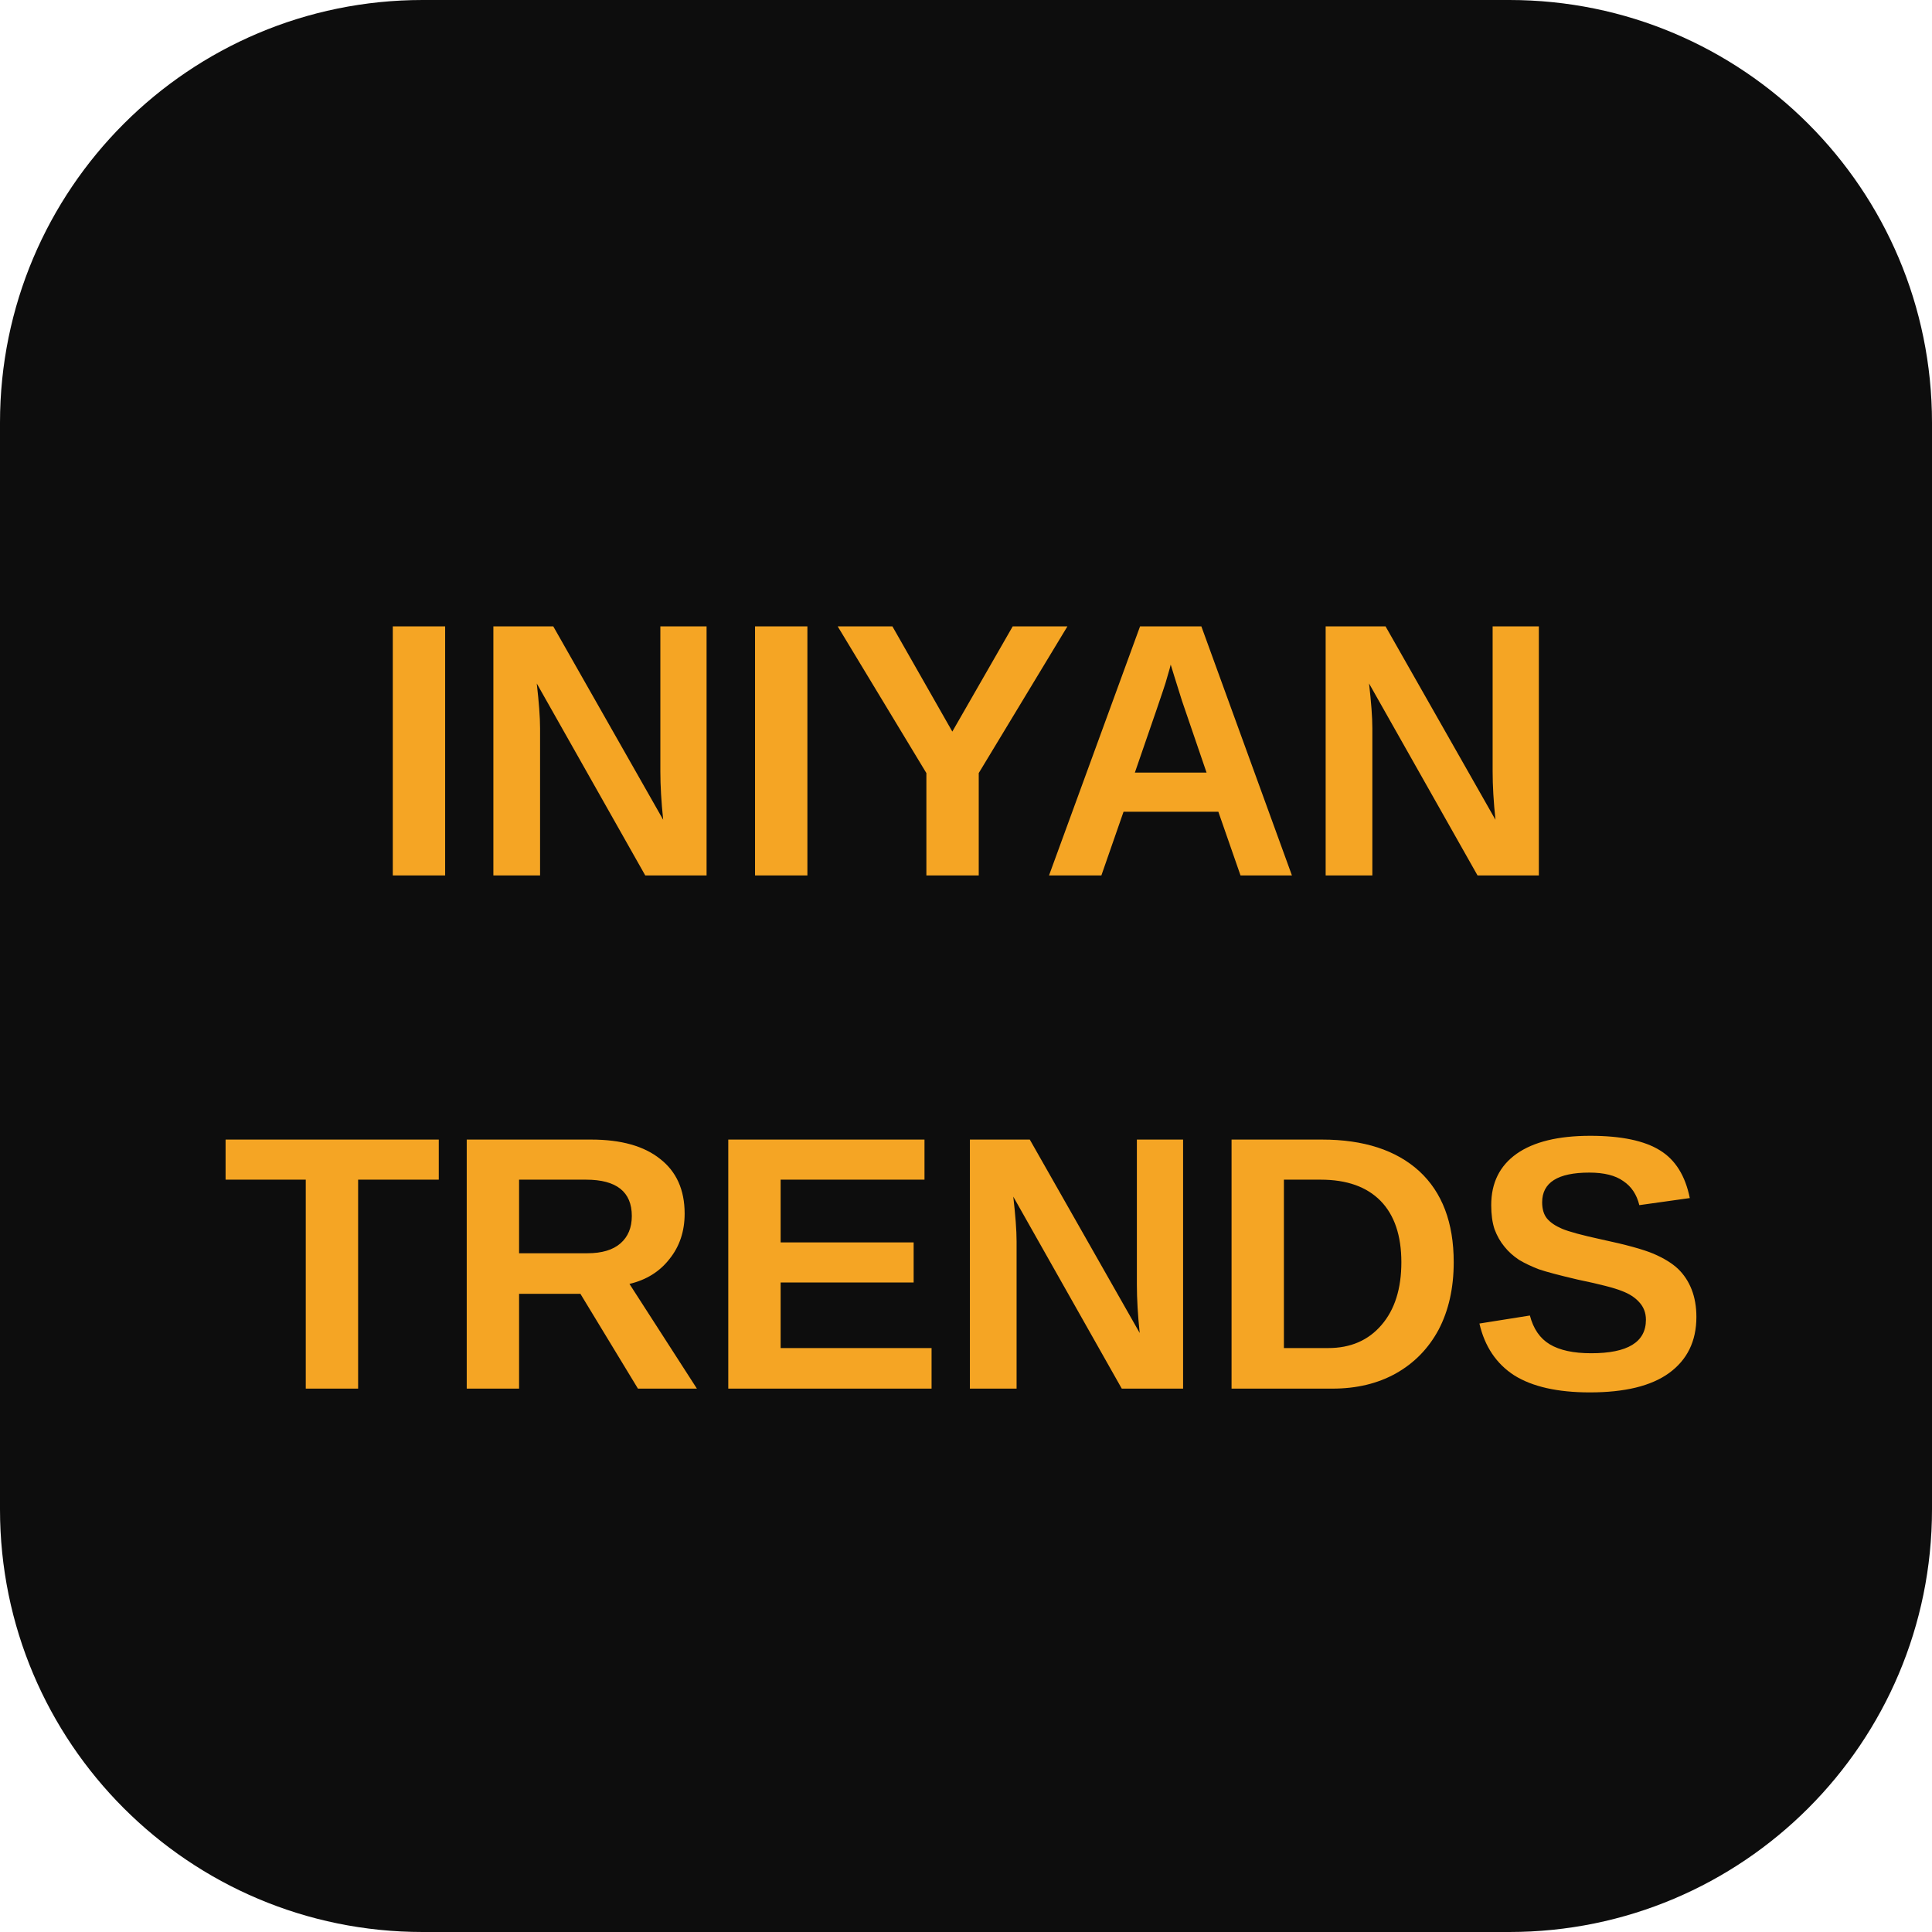
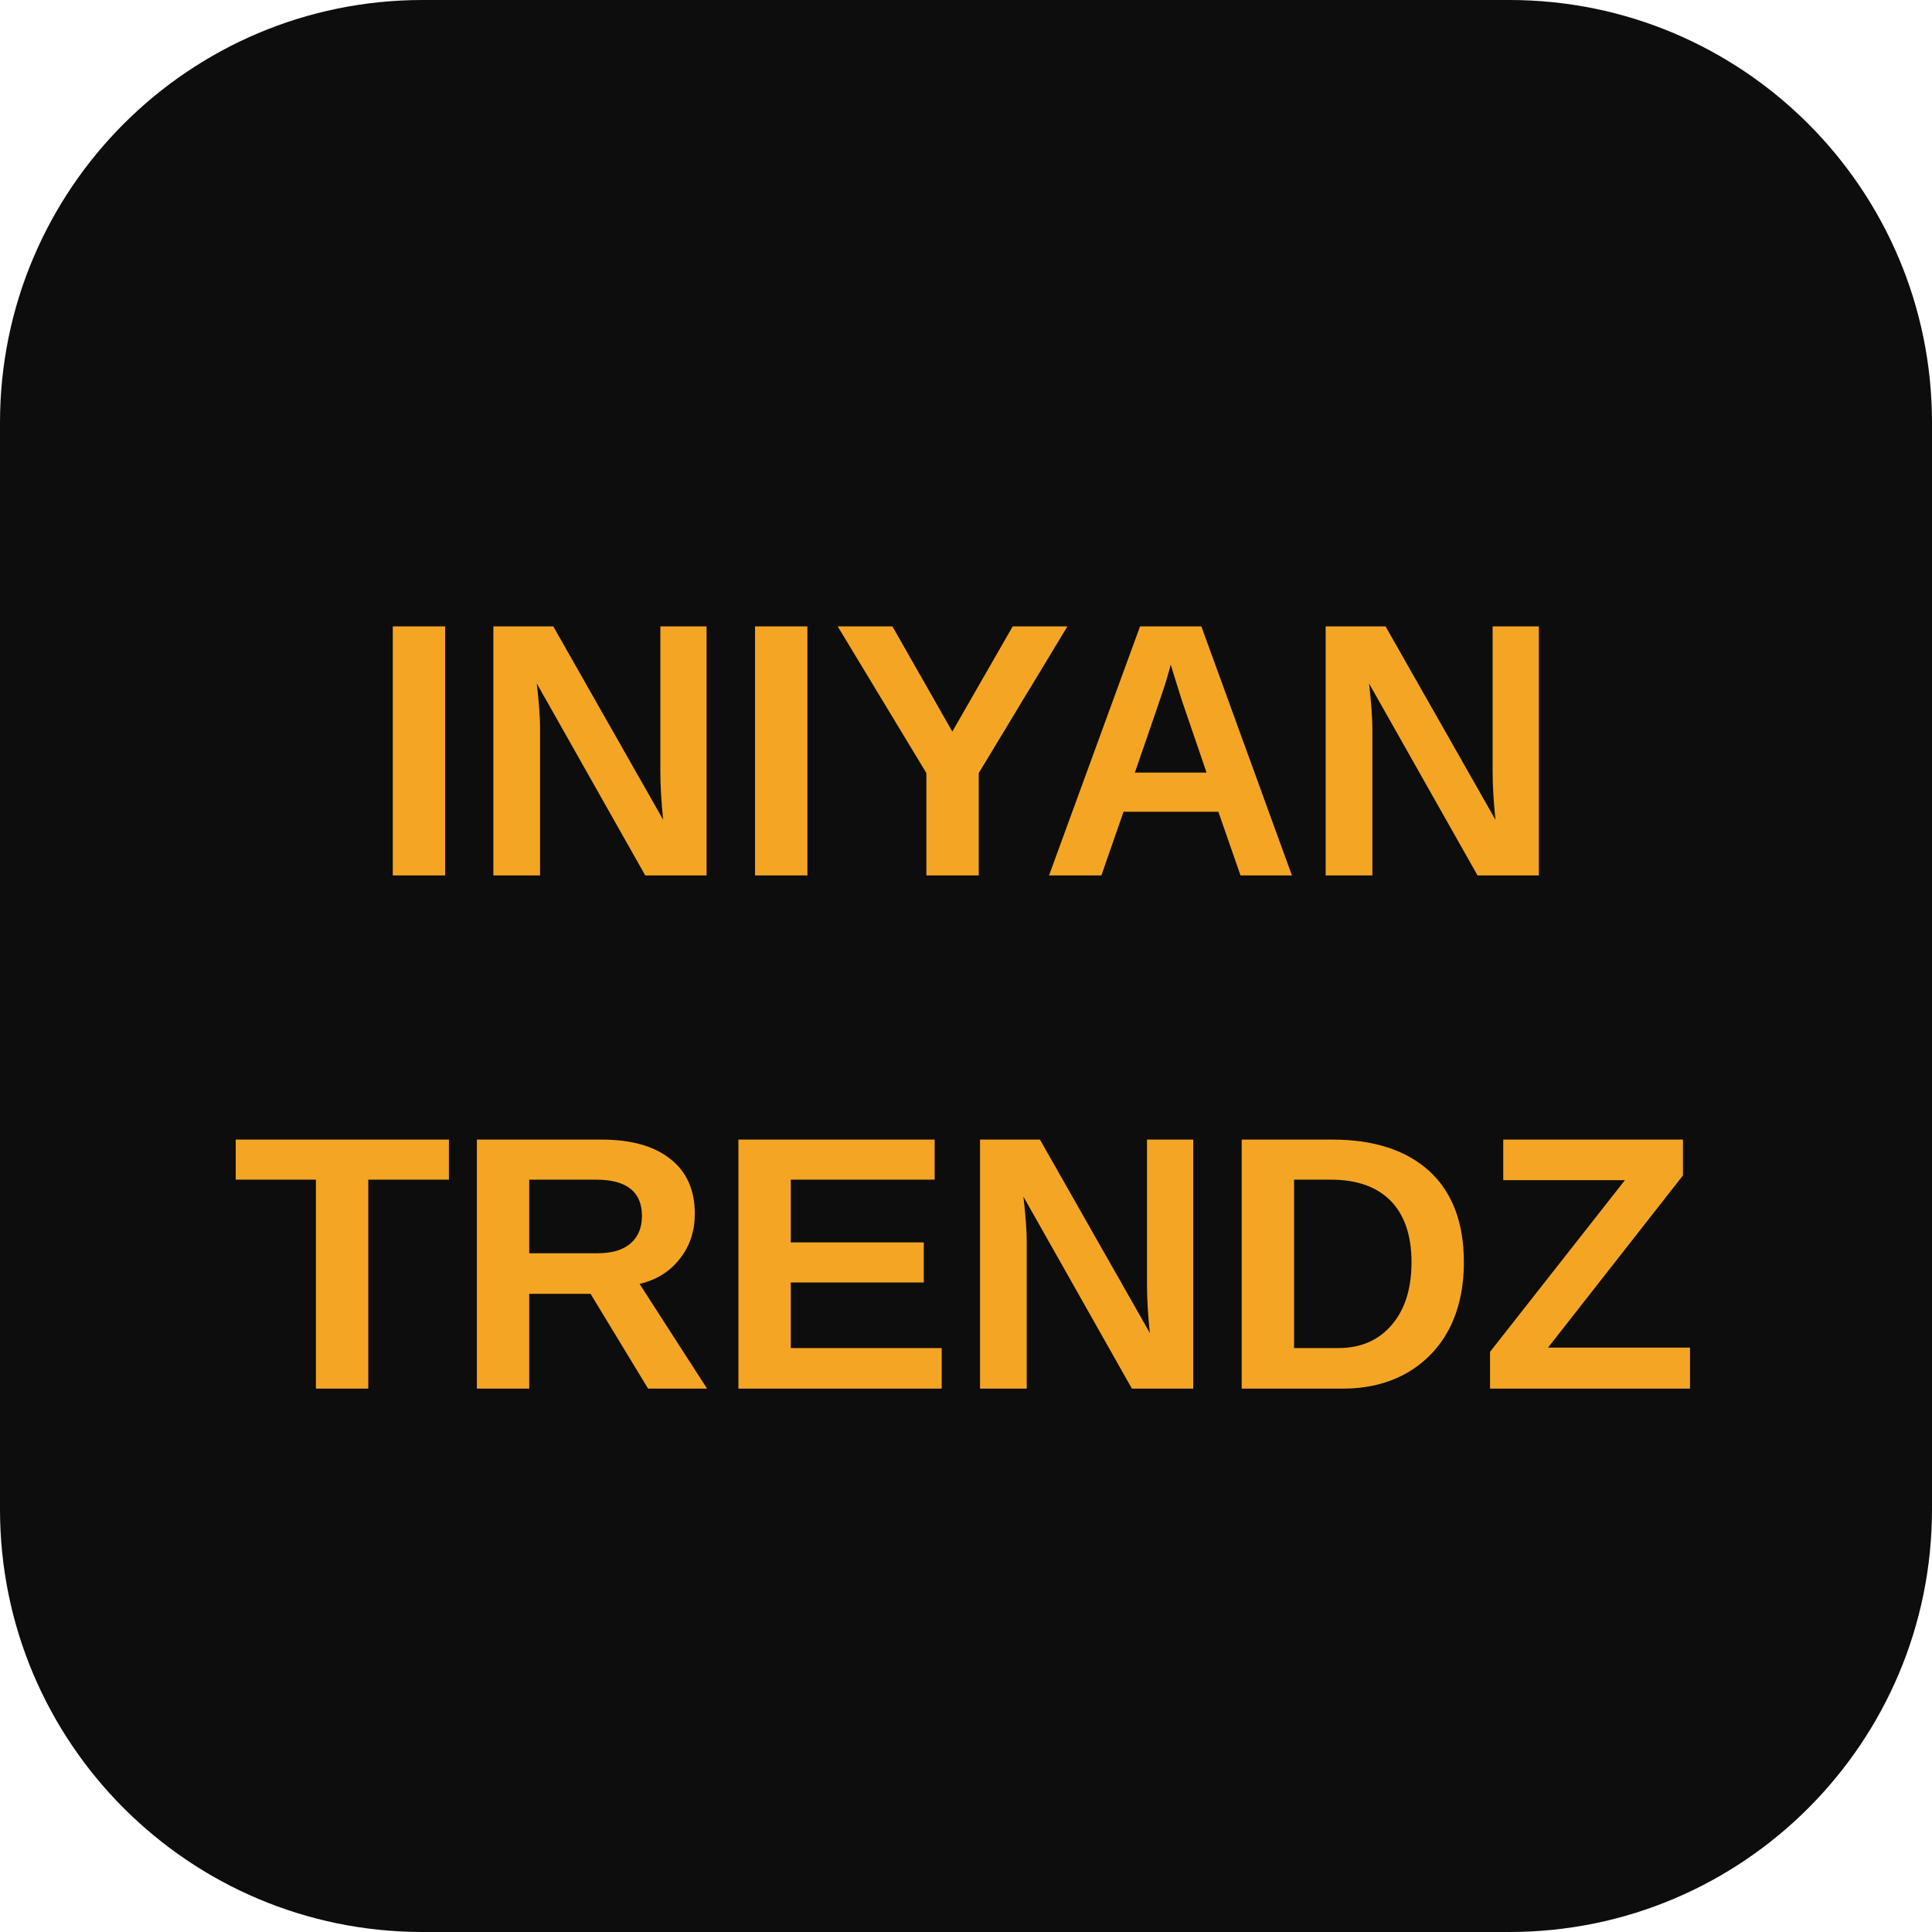
<svg xmlns="http://www.w3.org/2000/svg" viewBox="0 0 64 64">
  <rect width="64" height="64" rx="14" fill="#0d0d0d" />
  <g fill="#f5a524" font-family="Arial, Helvetica, sans-serif" font-weight="bold" font-size="12" text-anchor="middle" lengthAdjust="spacingAndGlyphs">
    <text x="32" y="29" textLength="50">INIYAN</text>
-     <text x="32" y="46" textLength="50">TRENDS</text>
+     <text x="32" y="46" textLength="50">TRENDZ</text>
  </g>
</svg>
